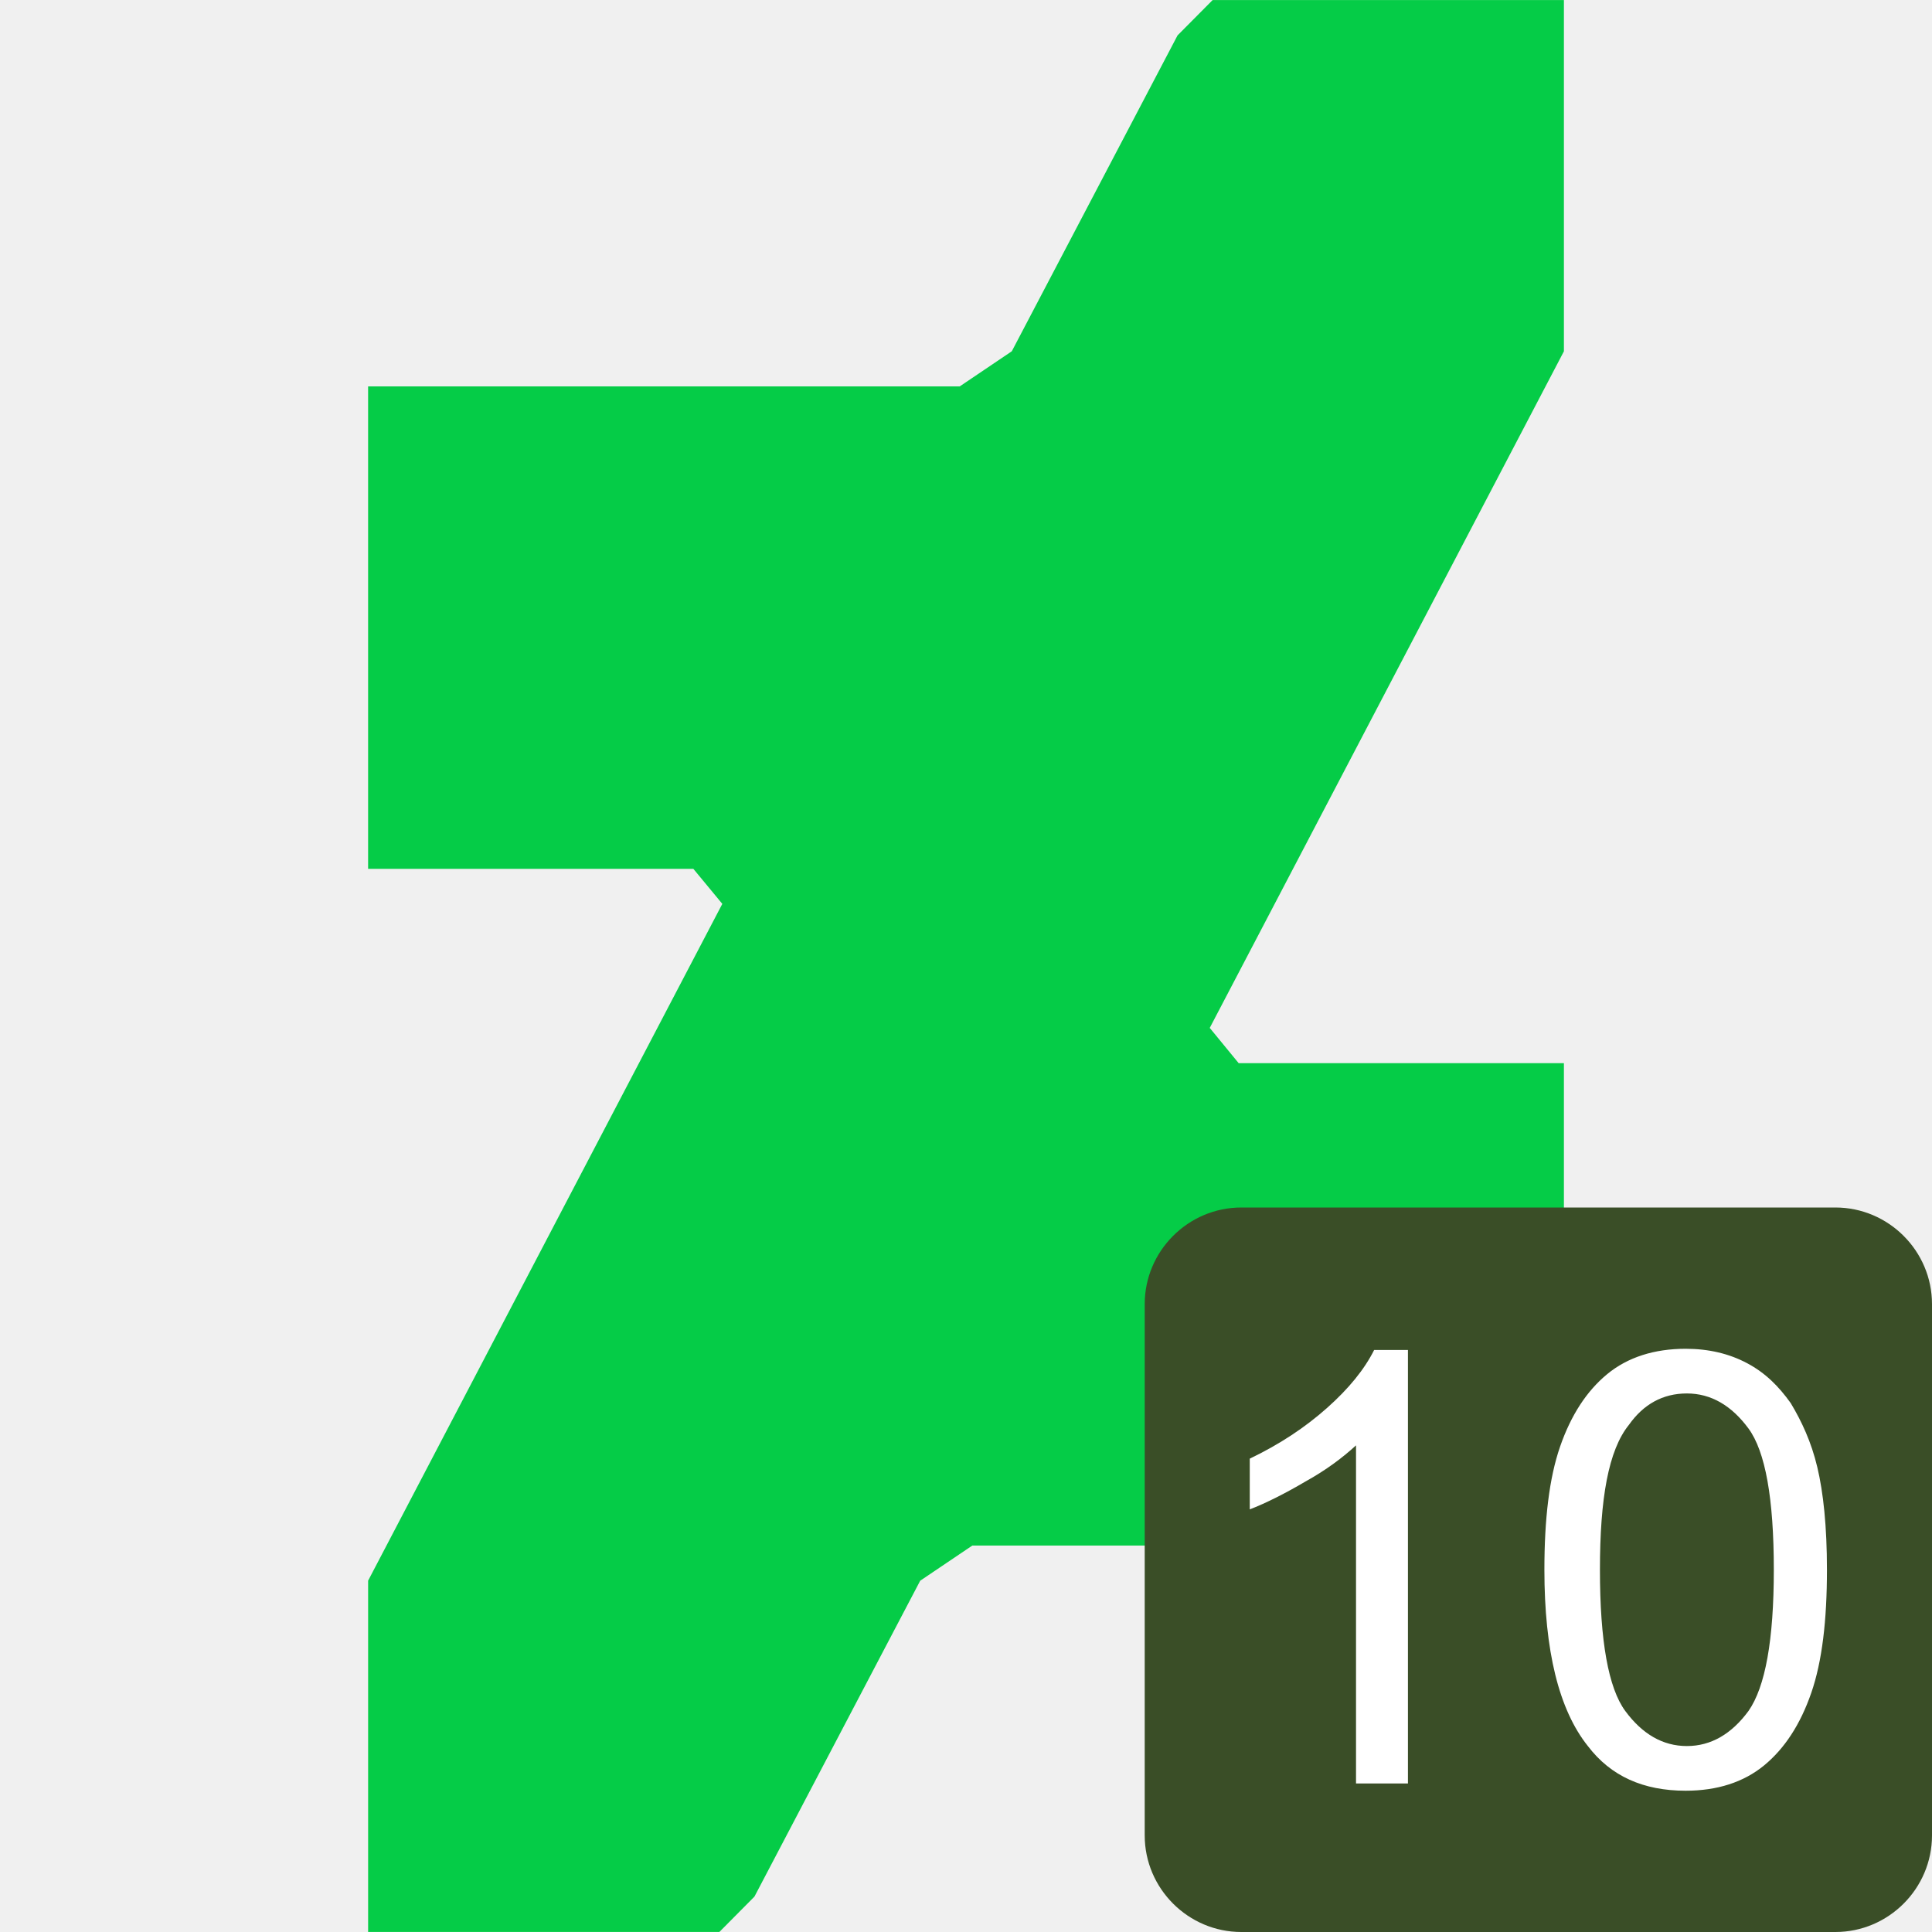
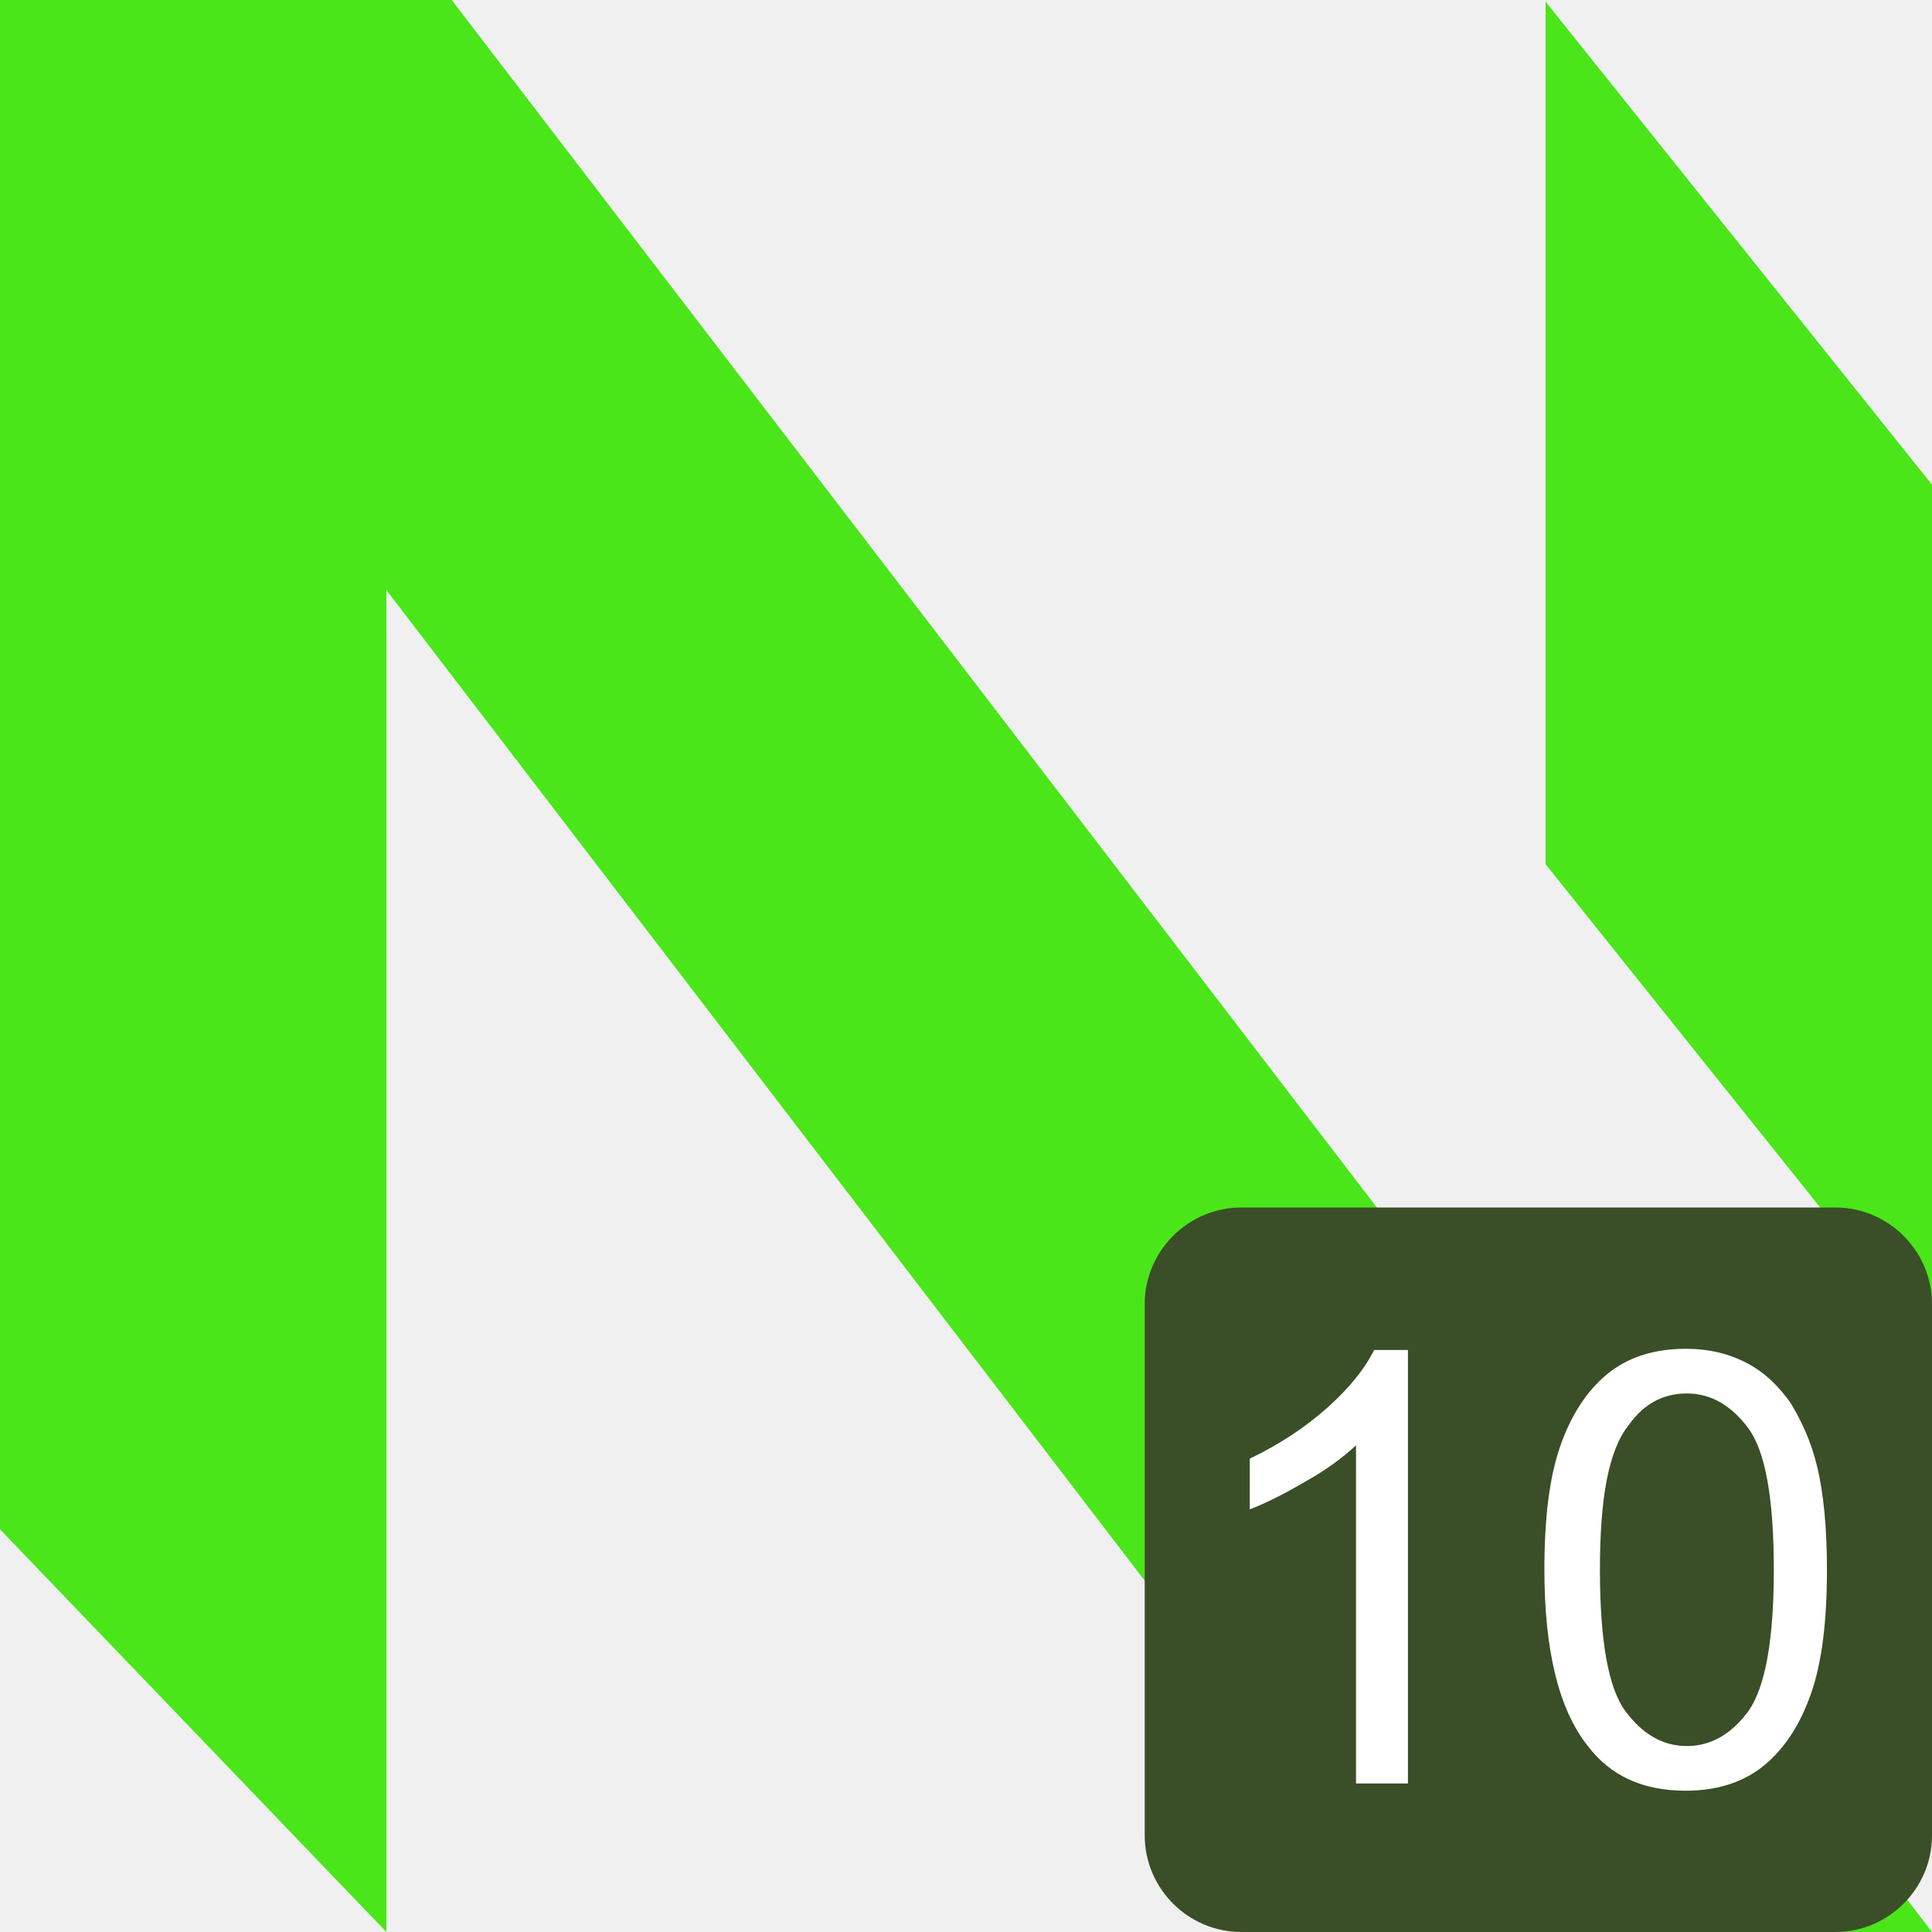
<svg xmlns="http://www.w3.org/2000/svg" viewBox="0 0 160 160" fill-rule="evenodd" clip-rule="evenodd" stroke-linejoin="round" stroke-miterlimit="2">
-   <path d="M129.515.004h-29.091L97.52 2.93l-13.727 26.16-4.316 2.912H30.485v39.95H57.42l2.399 2.902-29.333 56.05v29.092h29.09l2.904-2.928 13.727-26.16 4.317-2.912h48.992V88.048h-26.934l-2.396-2.922 29.33-56.032V.004z" fill="#05cc47" fill-rule="nonzero" />
+   <path d="M37.409 0H0v126.652L32 160V48.868L117.072 160H160L37.409 0zM160 40.139v71.431l-32-40V.139l32 40z" fill="#4ae61a" />
  <path d="M152 160h-49.2c-4.4 0-8-3.6-8-8v-44c0-4.4 3.6-8 8-8H152c4.4 0 8 3.6 8 8v44c0 4.4-3.6 8-8 8z" fill="#3a4e27" fill-rule="nonzero" />
  <path d="M116.7 147.7h-4.4v-28c-1.1 1-2.4 2-4.2 3-1.7 1-3.3 1.8-4.6 2.3v-4.2c2.5-1.2 4.6-2.6 6.4-4.2 1.8-1.6 3.1-3.2 3.9-4.8h2.8v35.9h.1zm11.2-17.7c0-4.2.4-7.6 1.3-10.2.9-2.6 2.2-4.6 3.9-6 1.7-1.4 3.9-2.1 6.5-2.1 1.9 0 3.6.4 5.1 1.2 1.5.8 2.6 1.9 3.6 3.3.9 1.5 1.7 3.2 2.2 5.3.5 2.1.8 4.9.8 8.5 0 4.2-.4 7.6-1.3 10.2-.9 2.6-2.2 4.6-3.9 6-1.7 1.4-3.9 2.1-6.5 2.1-3.5 0-6.2-1.2-8.1-3.7-2.4-3-3.6-7.9-3.6-14.6zm4.6 0c0 5.9.7 9.8 2.1 11.7 1.4 1.9 3.1 2.9 5.1 2.9 2 0 3.7-1 5.1-2.9 1.4-2 2.1-5.9 2.1-11.7 0-5.9-.7-9.8-2.1-11.7-1.4-1.9-3.1-2.9-5.1-2.9-2 0-3.6.9-4.8 2.6-1.7 2.1-2.4 6.1-2.4 12z" fill="#fff" fill-rule="nonzero" />
</svg>
